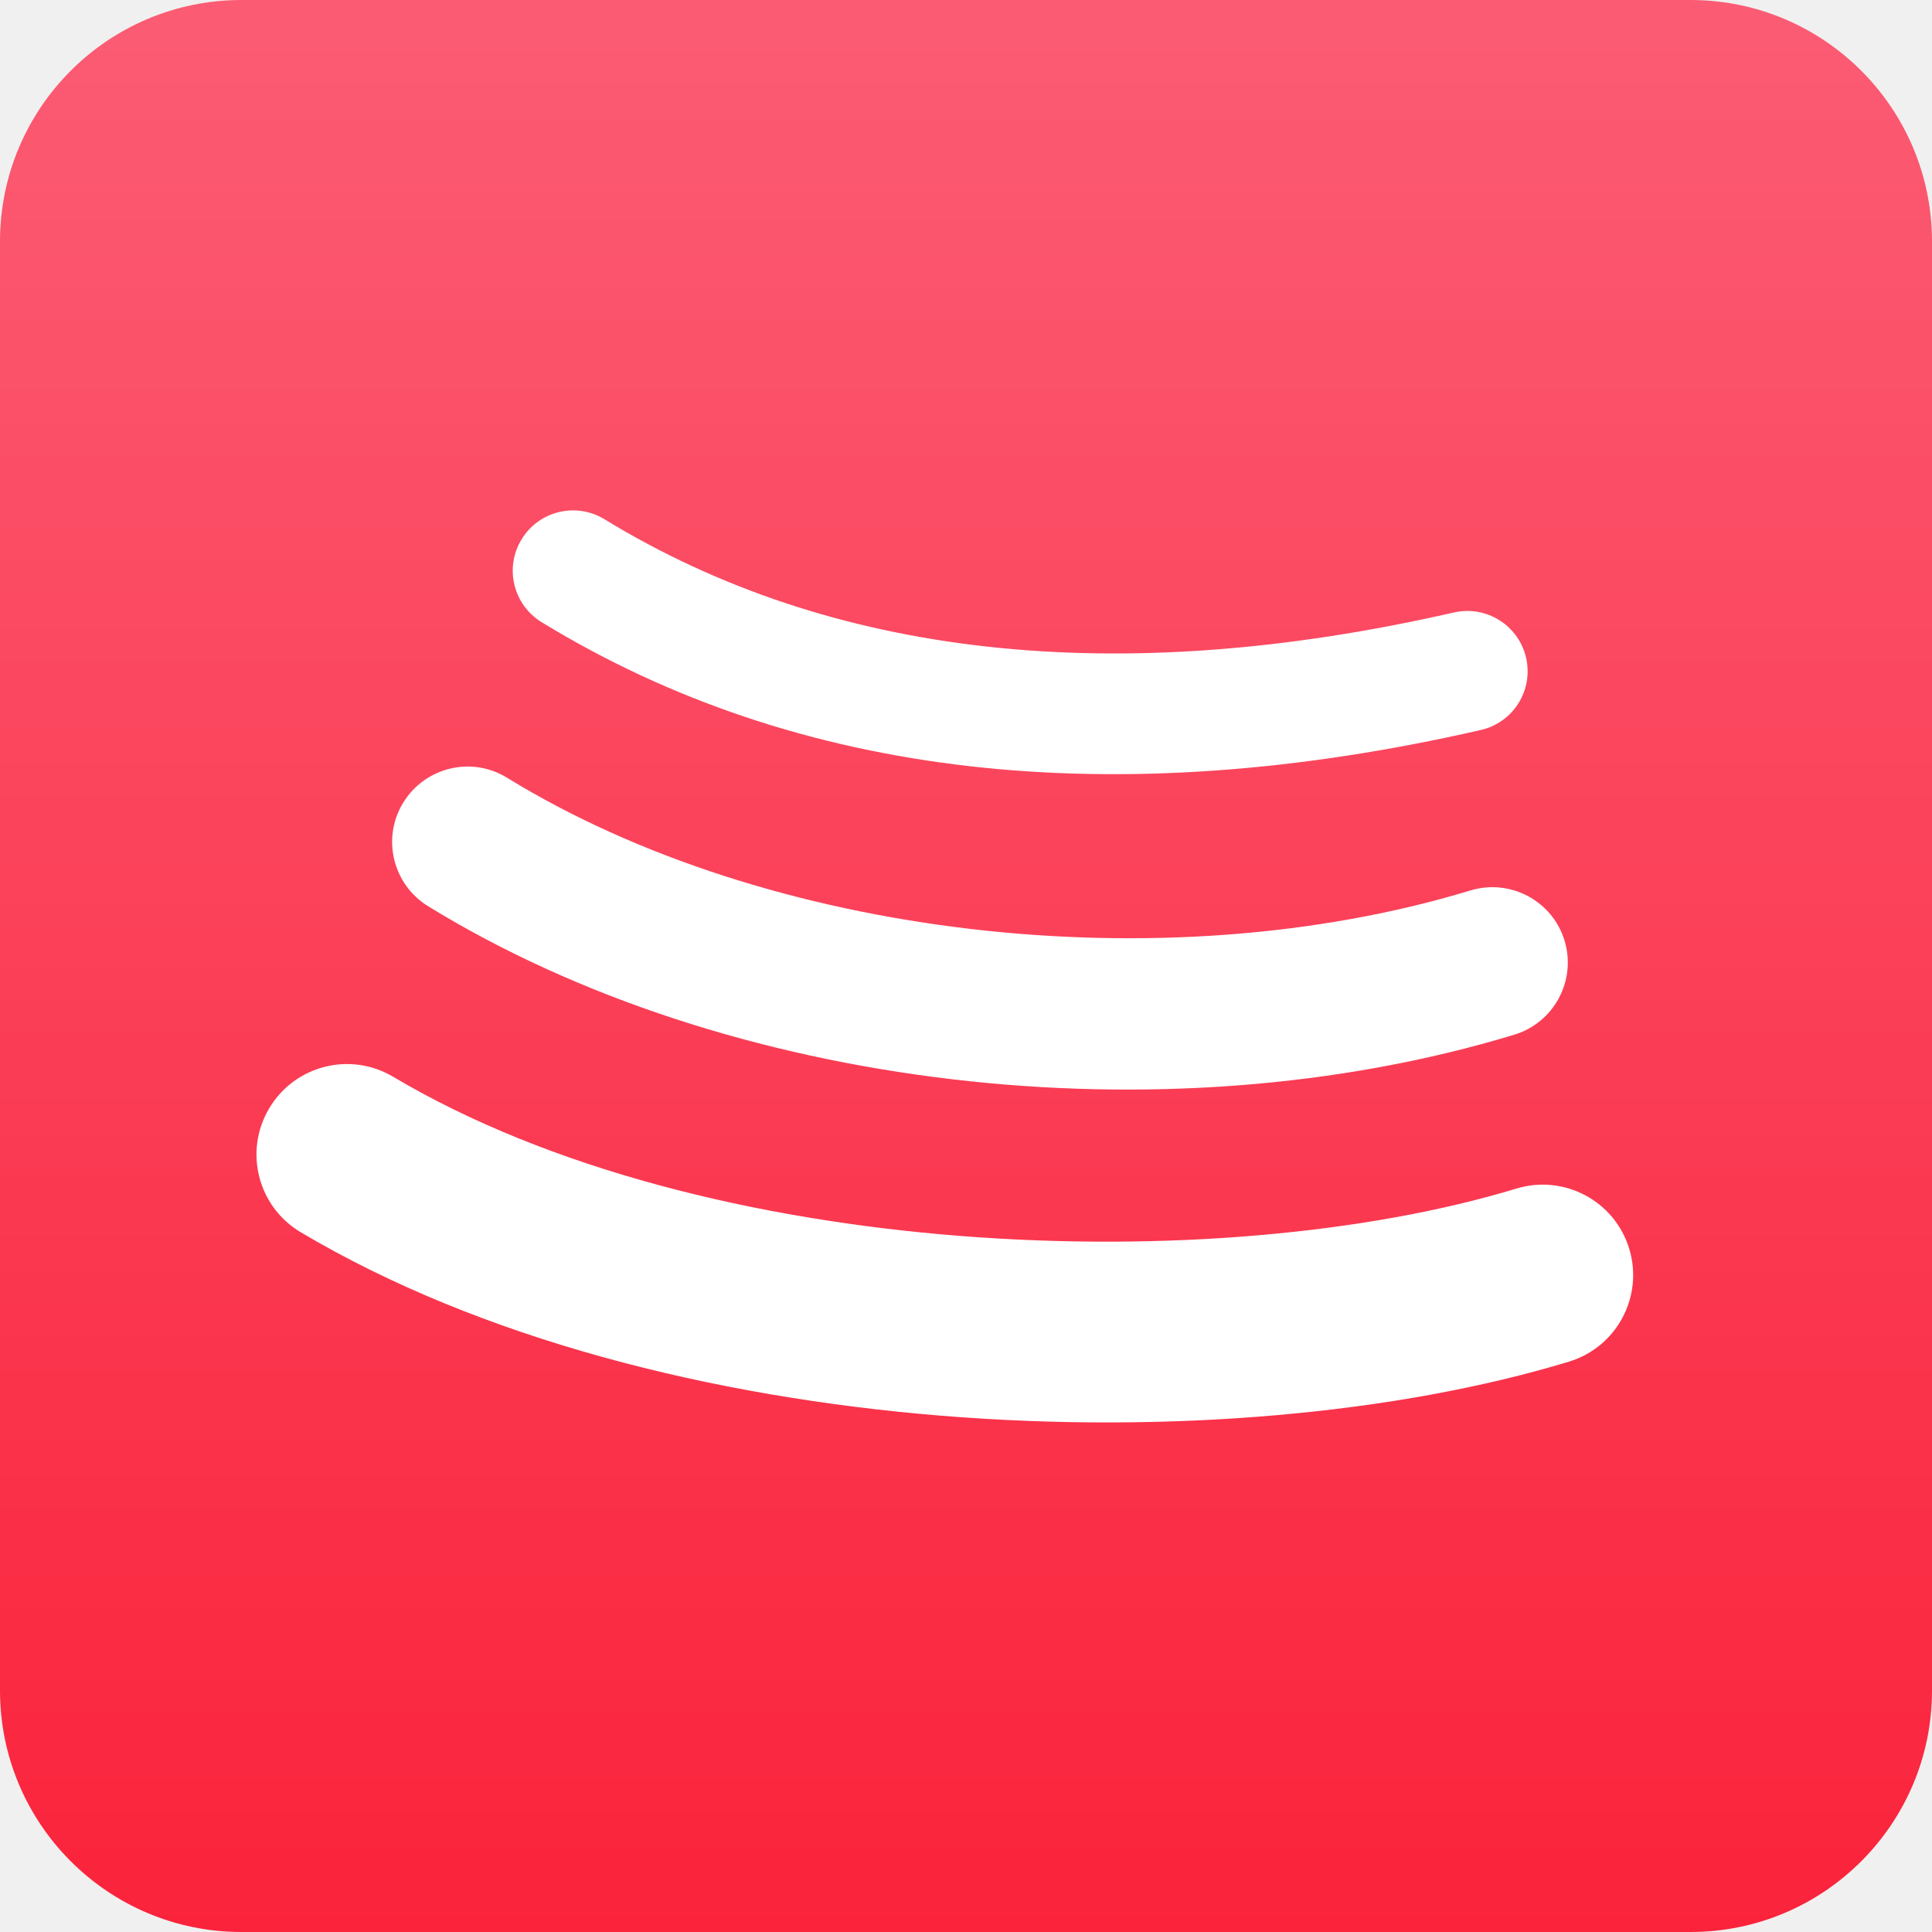
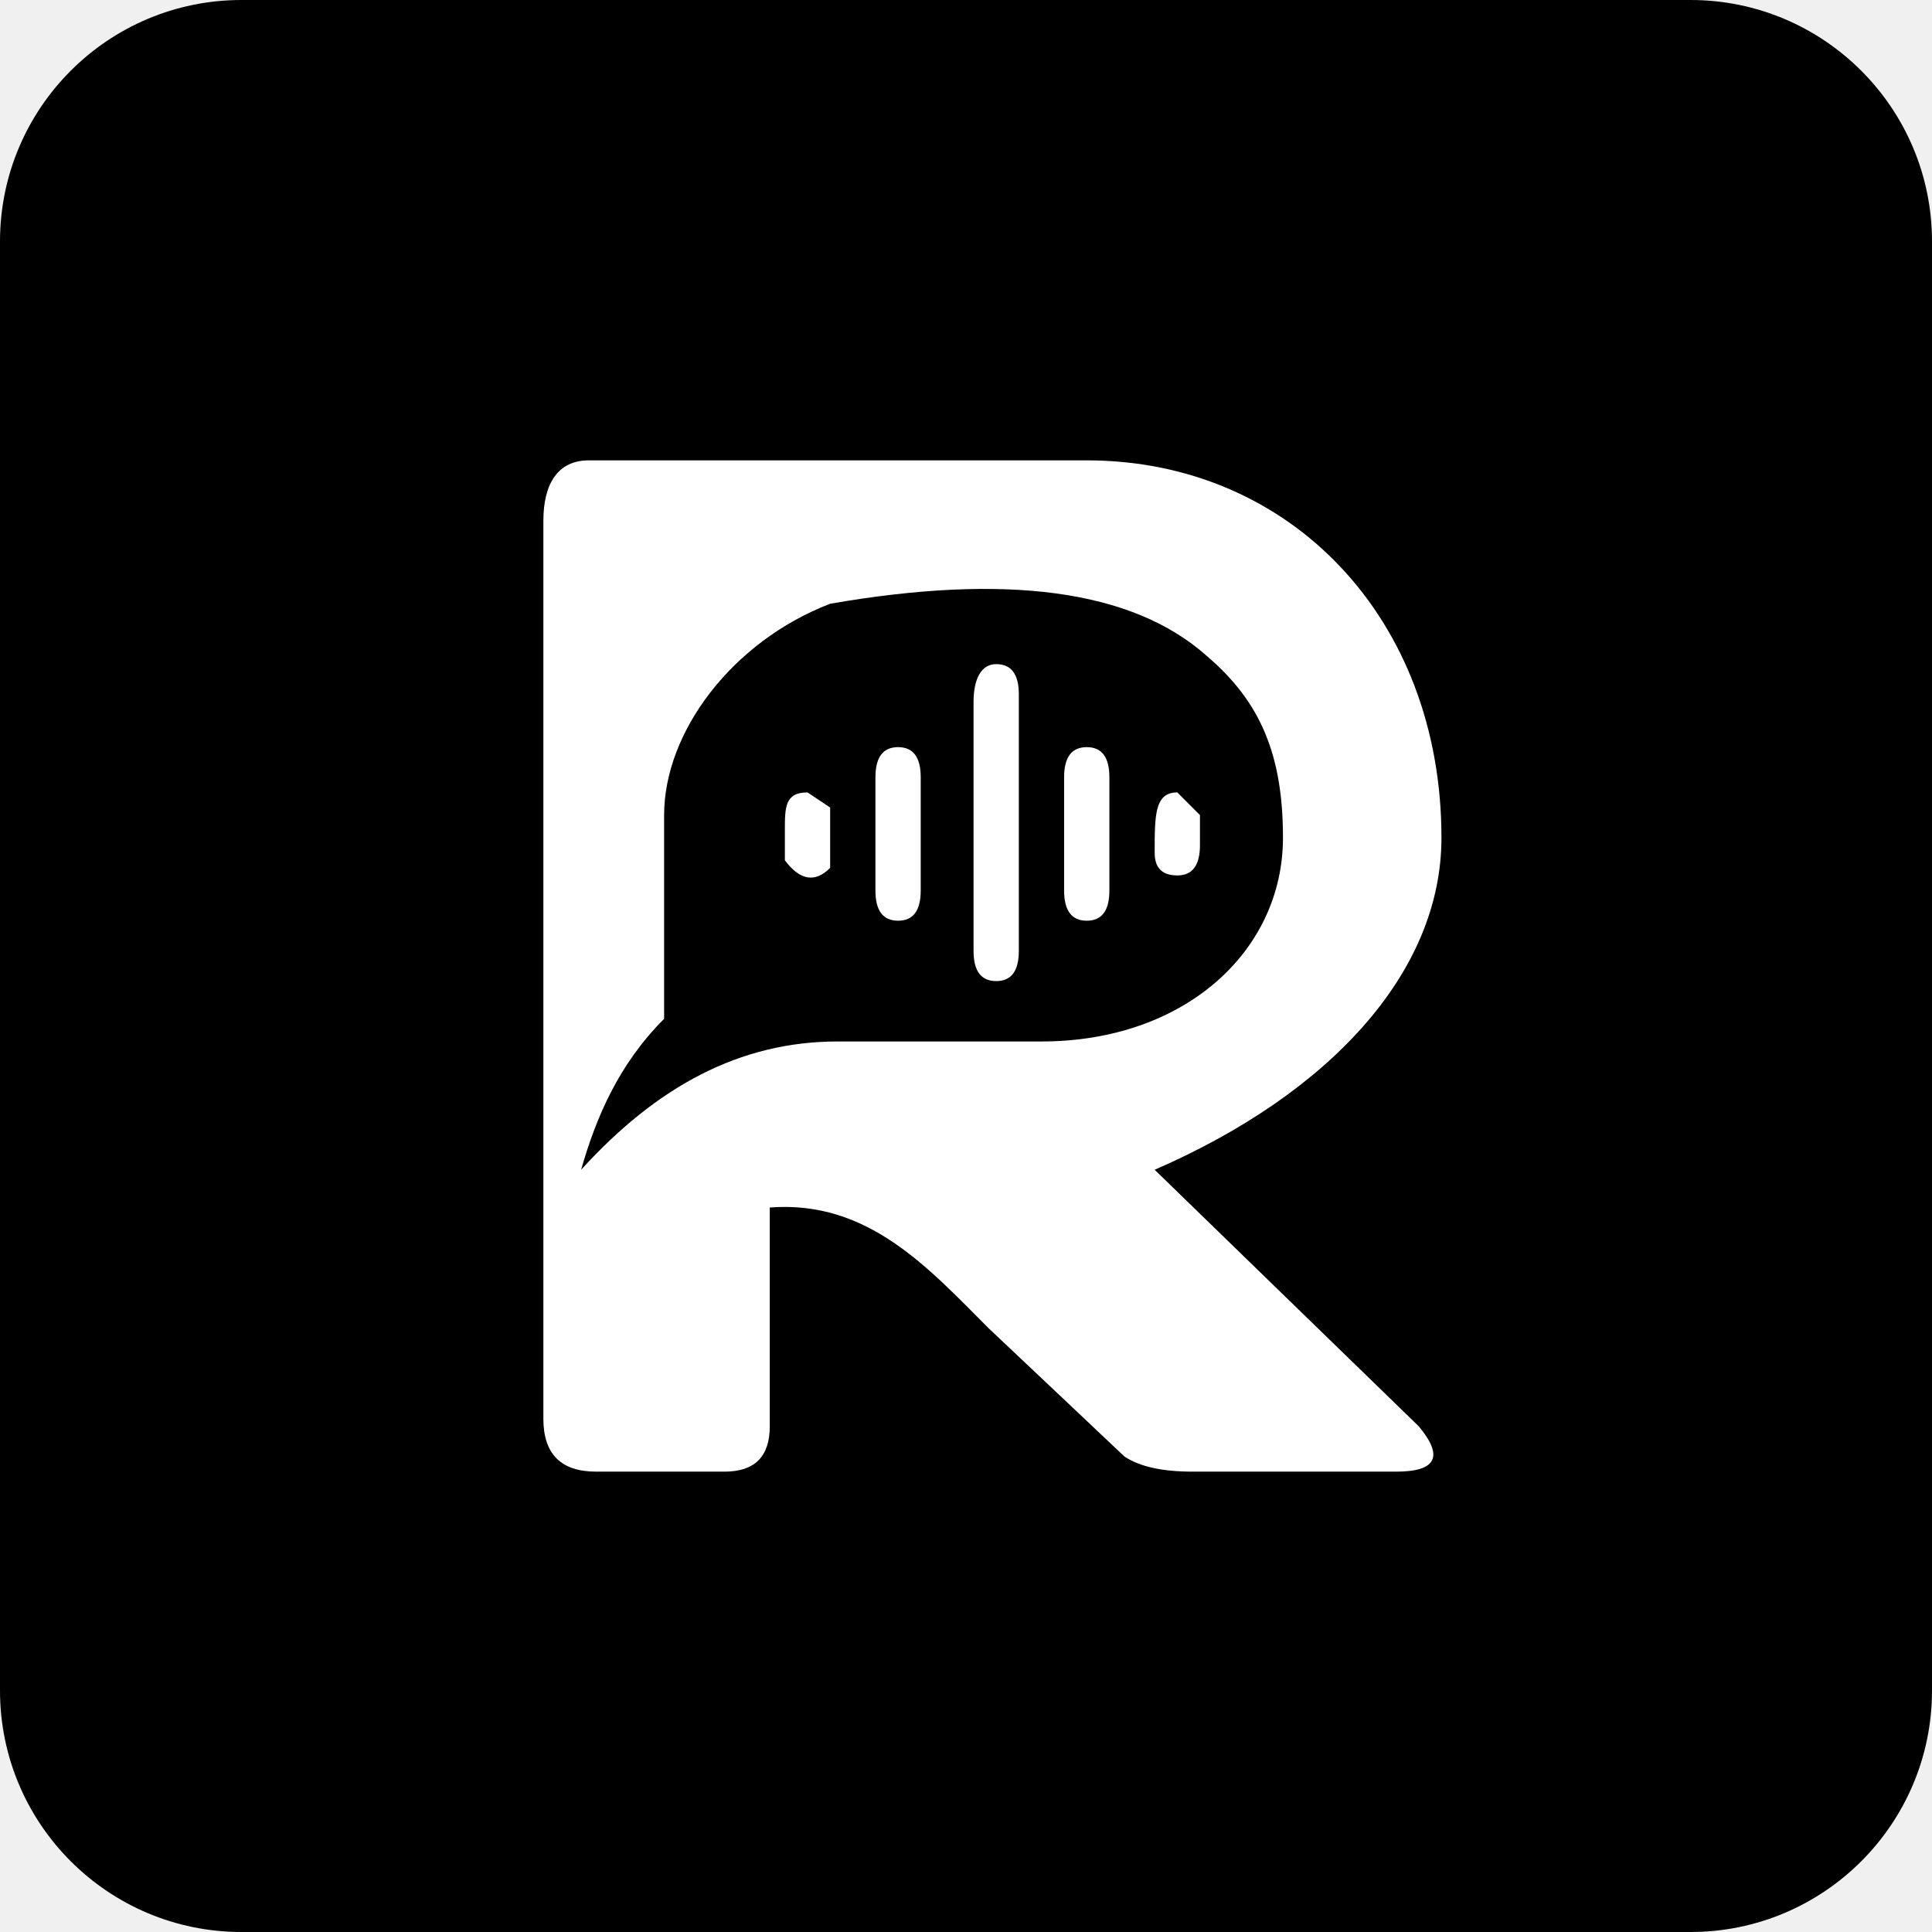
- <svg xmlns="http://www.w3.org/2000/svg" width="1024" height="1024" viewBox="0 0 1024 1024" fill="none">
-   <rect width="1024" height="1024" rx="128" fill="url(#paint0_linear_1_3)" />
-   <path d="M142.673 587.458C156.137 564.68 185.634 557.171 208.339 570.696H208.363C373.538 668.803 646.056 677.824 803.759 629.96C829.083 622.28 855.863 636.576 863.537 661.9C871.211 687.236 856.927 713.999 831.585 721.698C650.553 776.654 349.61 766.036 159.441 653.143C136.614 639.624 129.148 610.206 142.673 587.458ZM213.749 425.386C225.316 406.567 249.917 400.631 268.705 412.198C406.463 496.89 616.454 521.412 779.396 471.951C800.527 465.569 822.846 477.478 829.26 498.574C835.624 519.705 823.709 541.982 802.614 548.408C616.491 604.882 385.105 577.526 226.906 480.312C208.118 468.745 202.183 444.15 213.749 425.386ZM276.478 285.823C285.657 270.768 305.363 265.994 320.418 275.235C440.747 348.734 592.225 365.381 770.619 324.622C787.81 320.706 804.946 331.476 808.862 348.673C812.797 365.87 802.069 383.005 784.836 386.922C589.612 431.542 422.154 412.32 287.064 329.763C272.01 320.522 267.237 300.877 276.478 285.823Z" fill="white" />
-   <defs>
-     <linearGradient id="paint0_linear_1_3" x1="512" y1="0" x2="512" y2="1024" gradientUnits="userSpaceOnUse">
-       <stop stop-color="#FB5C74" />
-       <stop offset="1" stop-color="#FA233B" />
-     </linearGradient>
-   </defs>
+ <svg xmlns="http://www.w3.org/2000/svg" width="1024" height="1024" viewBox="0 0 256 256" fill="none">
+   <rect width="256" height="256" rx="32" fill="#000000" />
+   <path fill="#FFFFFF" fill-rule="evenodd" d="M78 61 C74 61 72 64 72 69 L72 188 Q72 195 79 195 L96 195 Q102 195 102 189 L102 160 C115 159 123 168 131 176 L149 193 Q152 195 158 195 L185 195 Q193 195 188 189 L153 155 C176 145 191 129 191 111 C191 82 171 61 144 61 Z M110 80 C133 76 150 78 160 87 C167 93 170 100 170 111 C170 126 157 138 138 138 L111 138 C98 138 87 144 77 155 C79 148 82 141 88 135 L88 108 C88 97 97 85 110 80 Z M132 88 C130 88 129 90 129 93 L129 126 Q129 130 132 130 Q135 130 135 126 L135 92 Q135 88 132 88 Z M119 99 Q116 99 116 103 L116 118 Q116 122 119 122 Q122 122 122 118 L122 103 Q122 99 119 99 Z M144 99 Q141 99 141 103 L141 118 Q141 122 144 122 Q147 122 147 118 L147 103 Q147 99 144 99 Z M107 105 C104 105 104 107 104 110 L104 114 Q107 118 110 115 L110 107 Z M156 105 C153 105 153 108 153 113 Q153 116 156 116 Q159 116 159 112 L159 108 Z" />
</svg>
